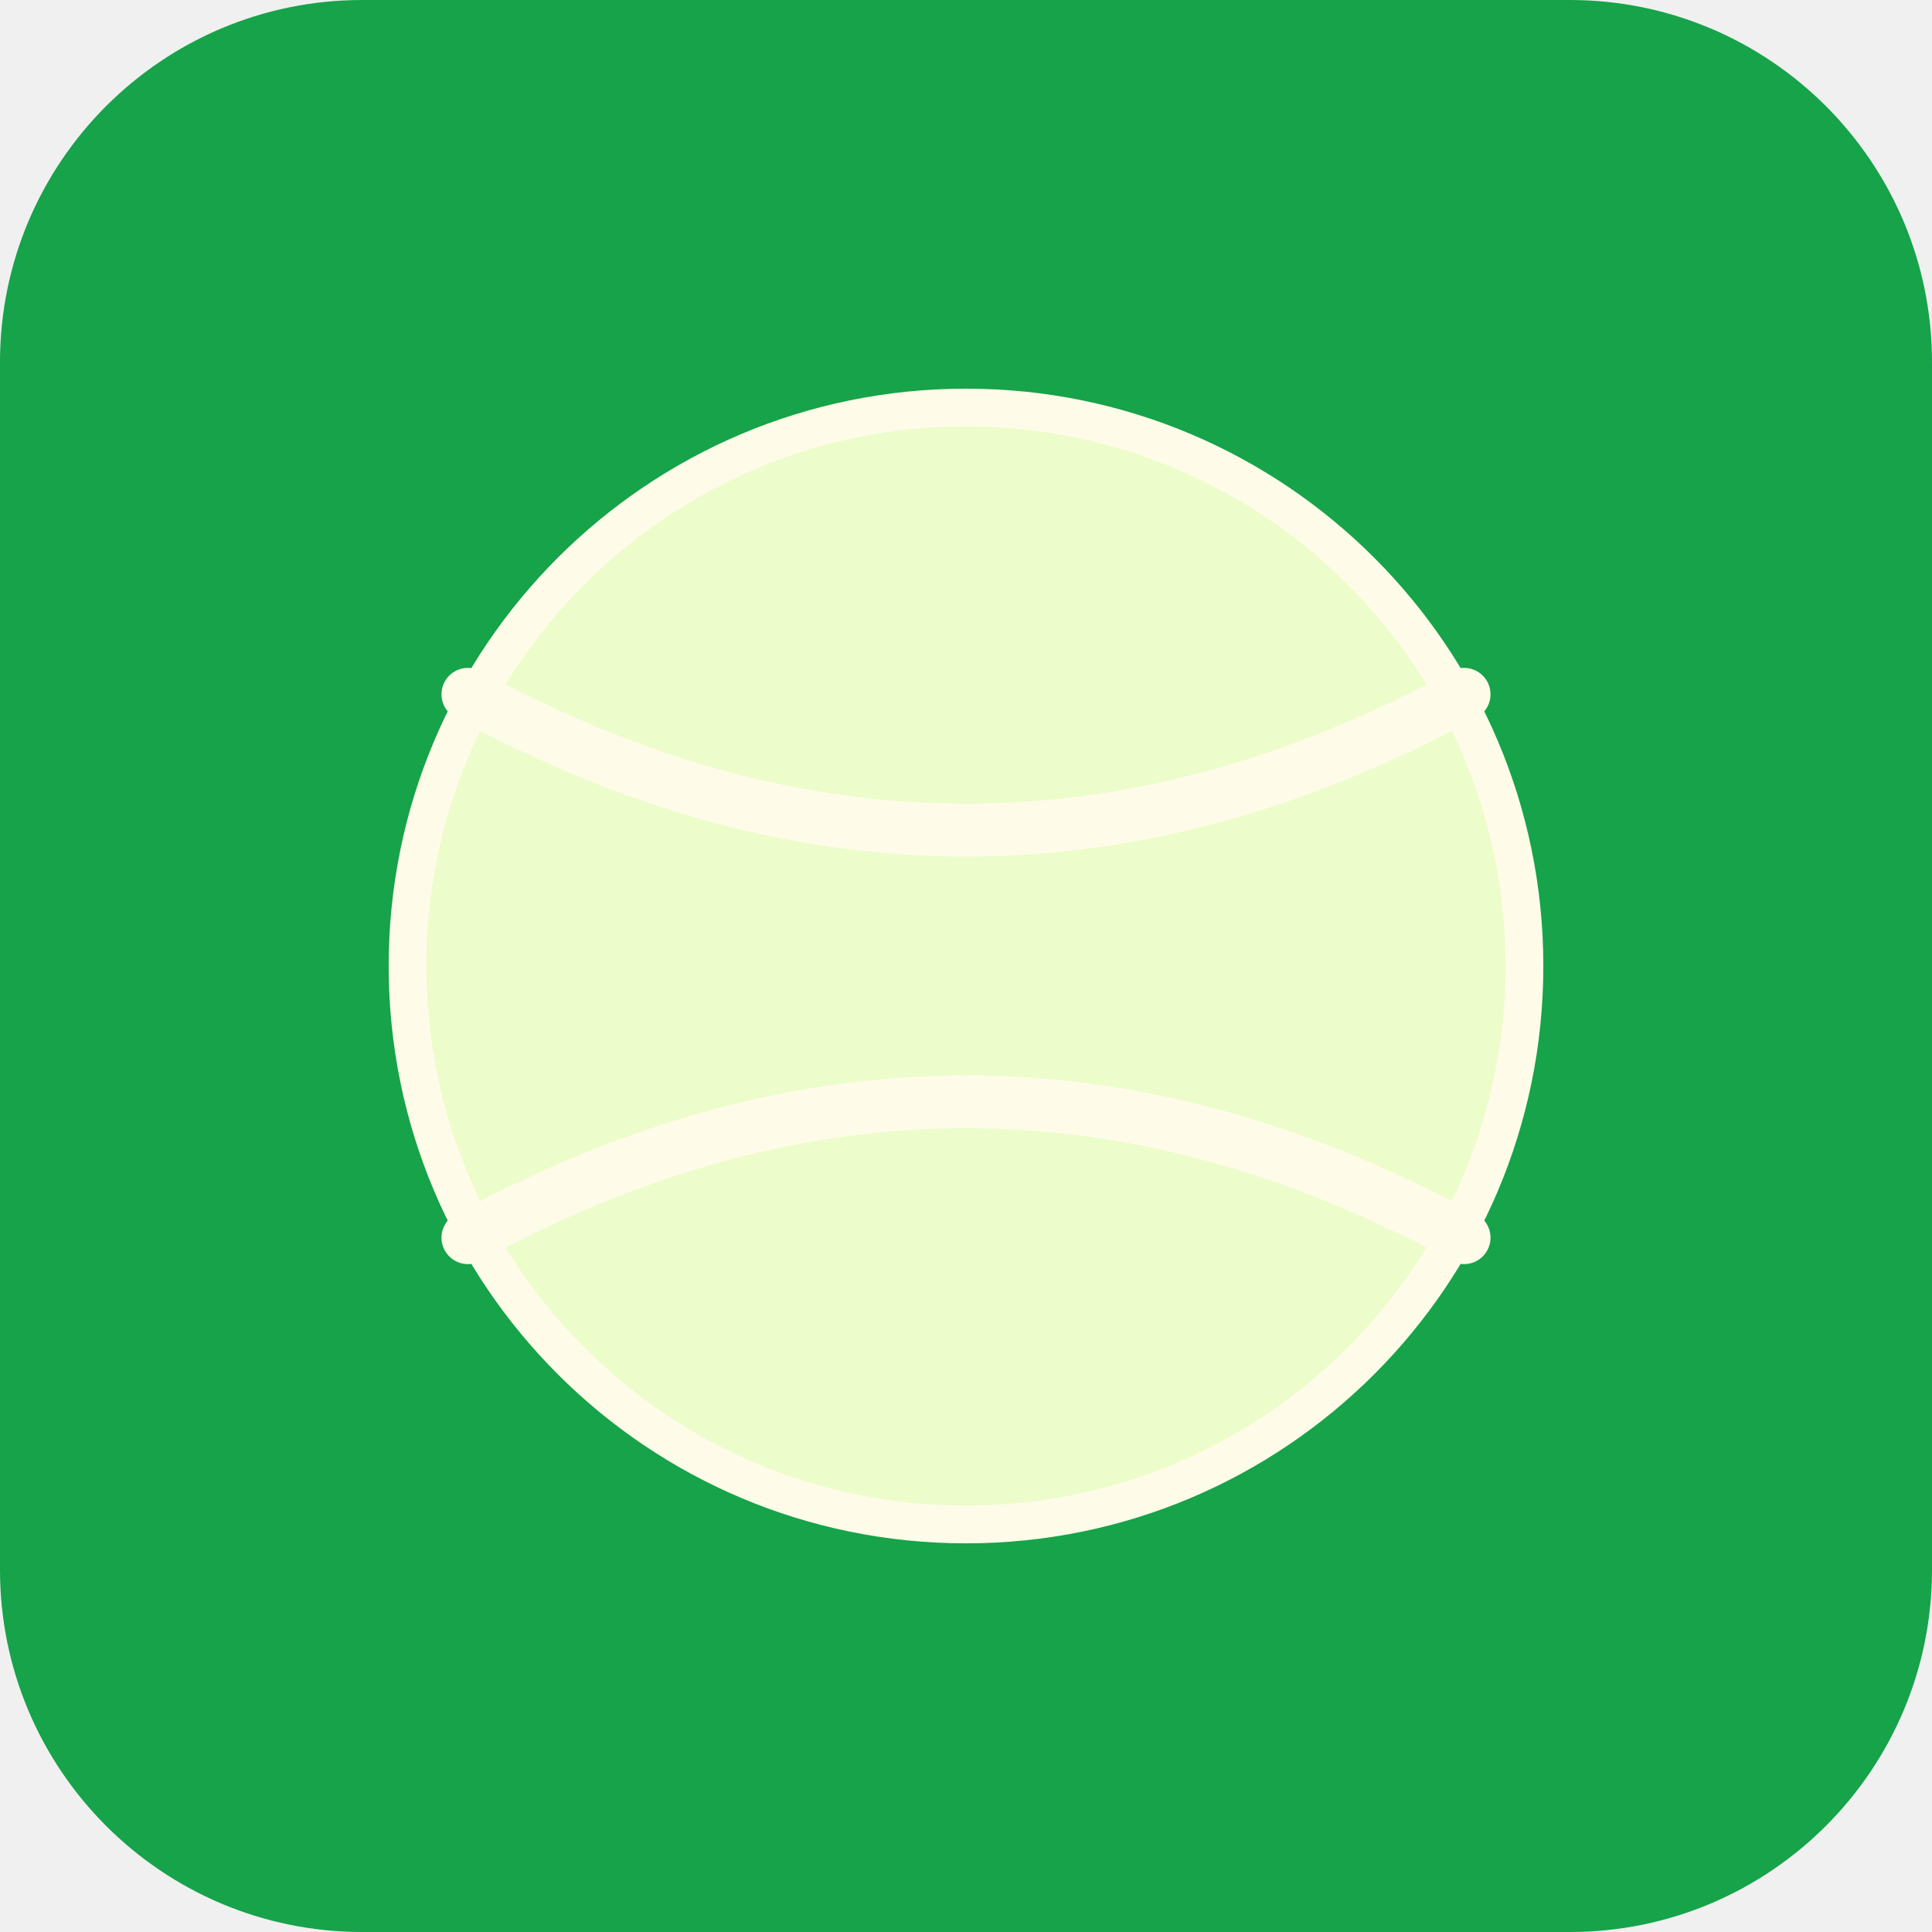
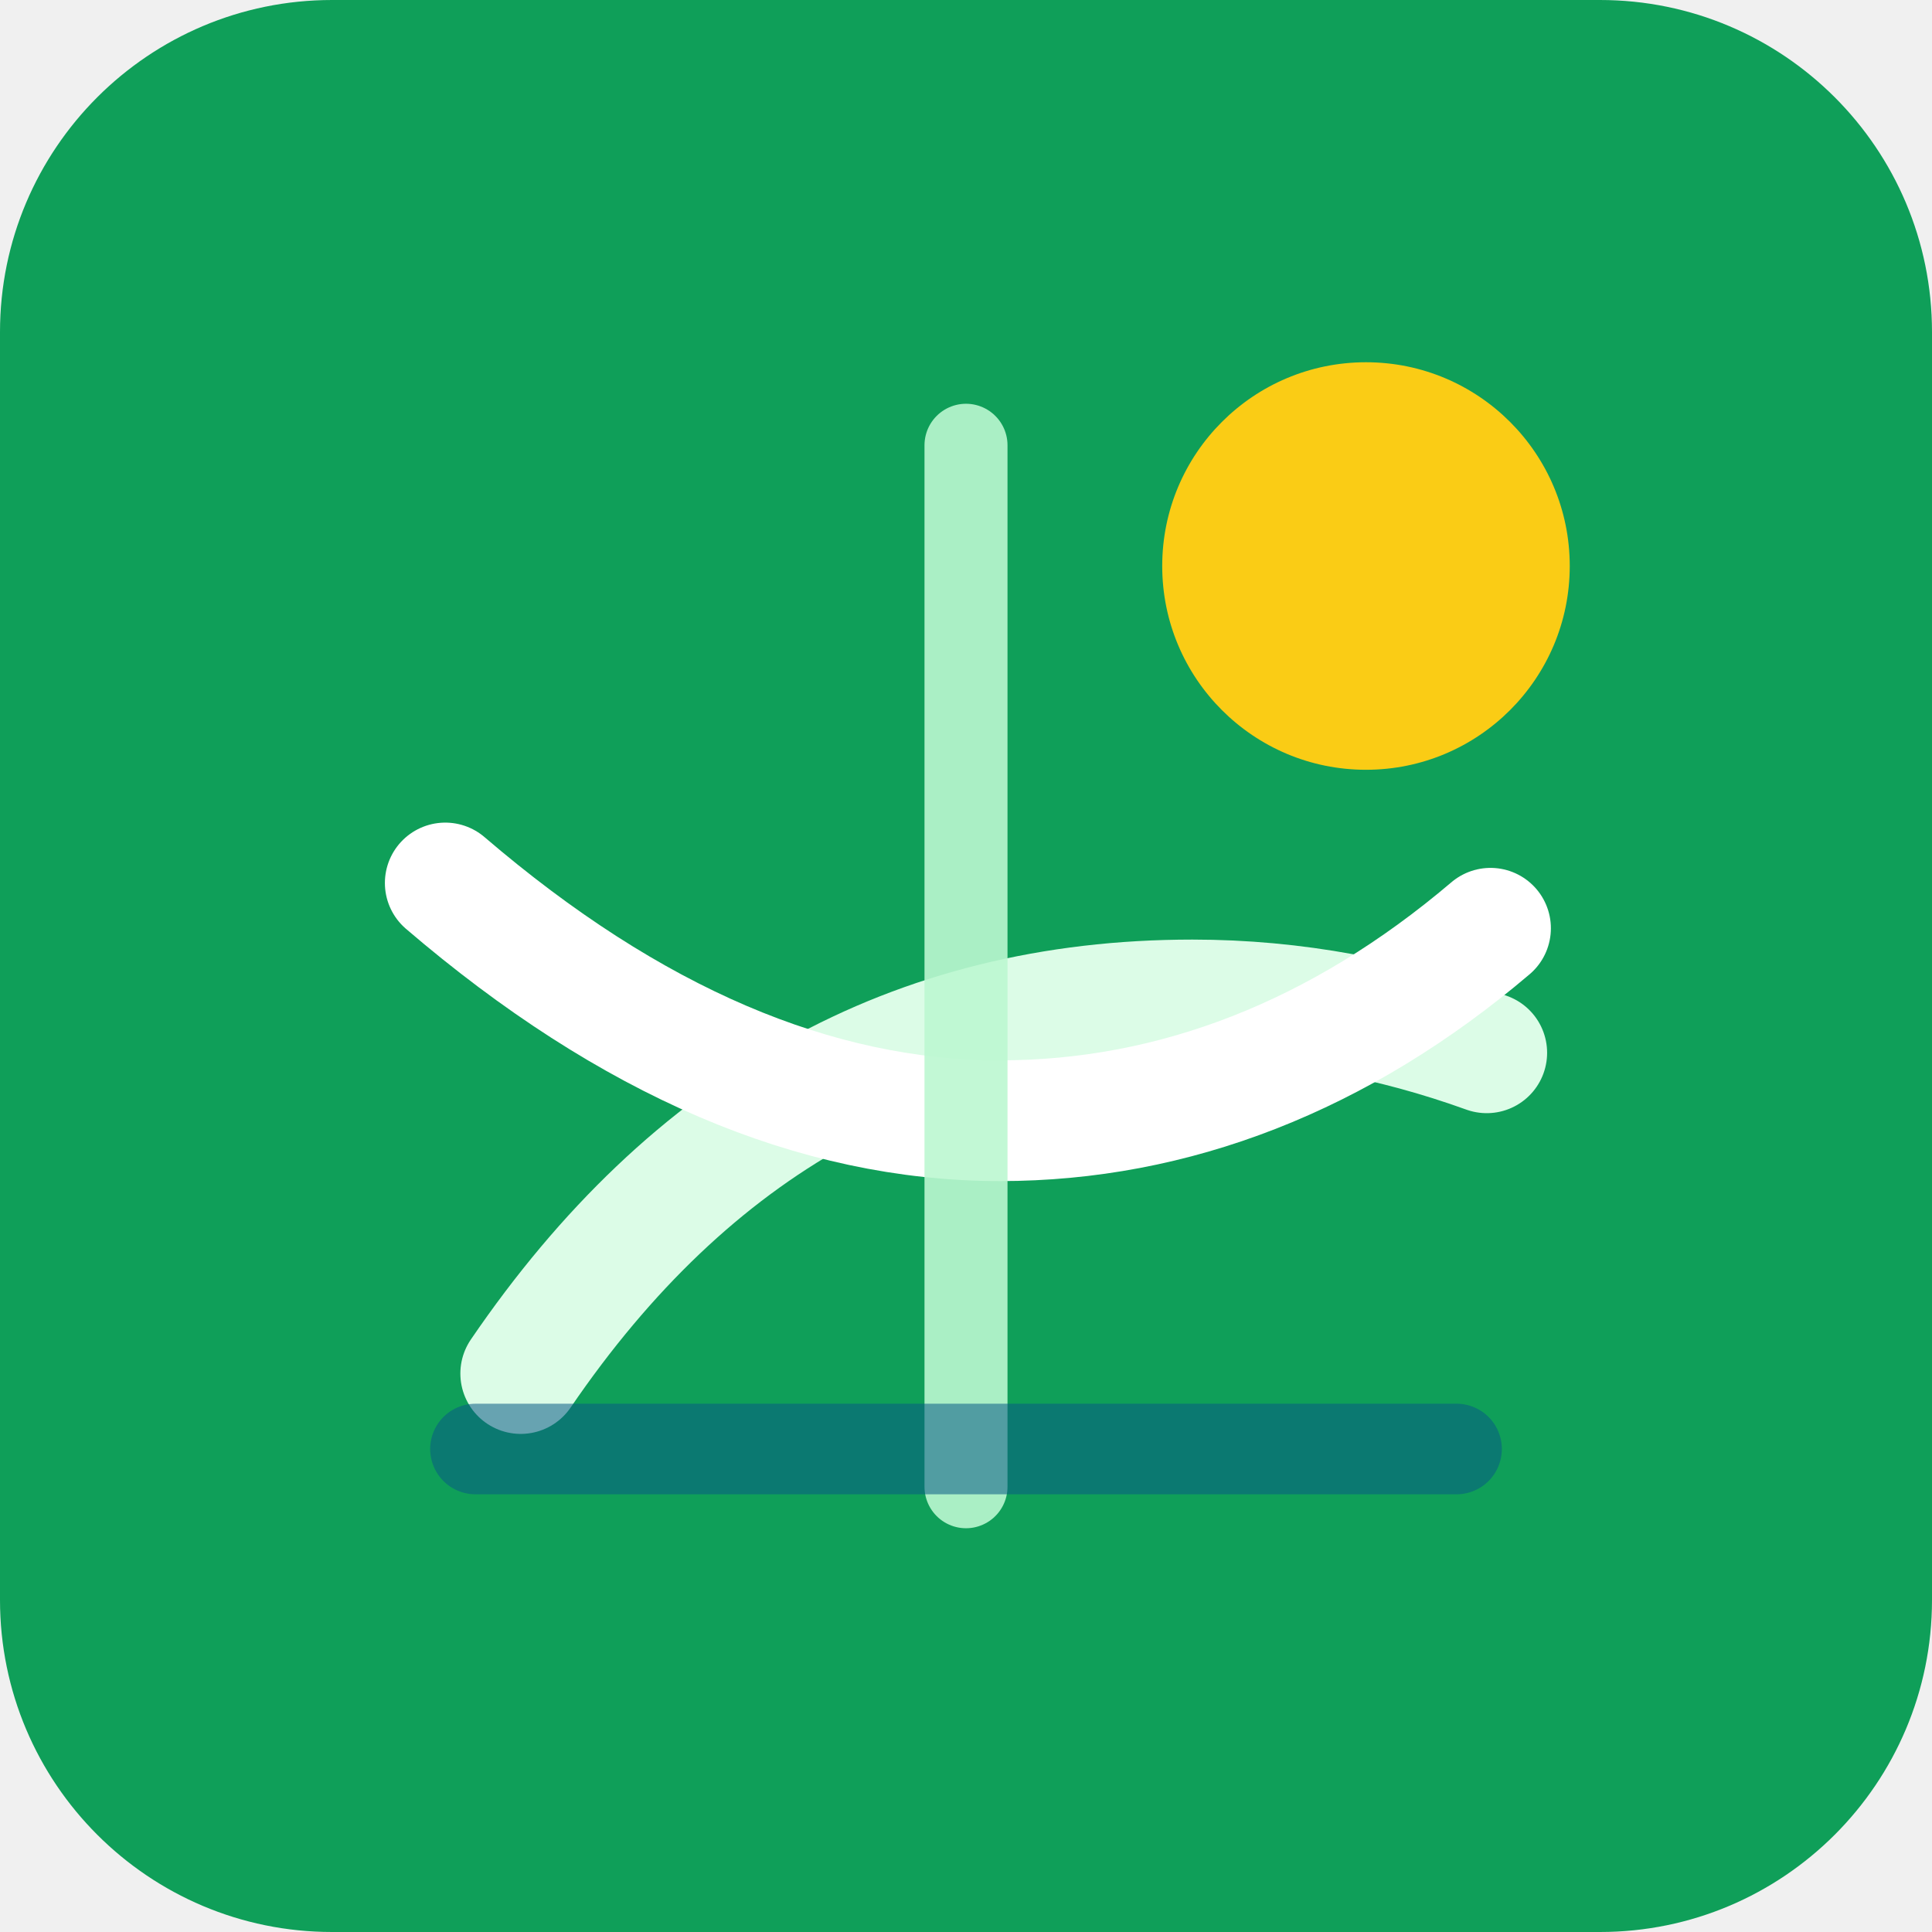
<svg xmlns="http://www.w3.org/2000/svg" viewBox="0 0 512 512">
-   <rect width="512" height="512" rx="96" fill="#16a34a" />
-   <circle cx="256" cy="256" r="148" fill="#ecfccb" stroke="#fefce8" stroke-width="10" />
-   <path d="M 124 184 Q 256 256 388 184" stroke="#fefce8" stroke-width="14" fill="none" stroke-linecap="round" />
-   <path d="M 124 328 Q 256 256 388 328" stroke="#fefce8" stroke-width="14" fill="none" stroke-linecap="round" />
+   <rect width="512" height="512" rx="88" fill="#0f9f59" />
+   <path d="M138 364c45-66 104-99 178-99 27 0 53 5 78 14" fill="none" stroke="#dcfce7" stroke-width="32" stroke-linecap="round" />
+   <path d="M118 234c49 42 98 63 147 63 46 0 90-17 130-51" fill="none" stroke="#ffffff" stroke-width="32" stroke-linecap="round" />
+   <path d="M256 118v276" fill="none" stroke="#bbf7d0" stroke-width="22" stroke-linecap="round" opacity="0.9" />
+   <circle cx="362" cy="150" r="54" fill="#facc15" />
+   <path d="M126 384h260" fill="none" stroke="#075985" stroke-width="24" stroke-linecap="round" opacity="0.55" />
</svg>
